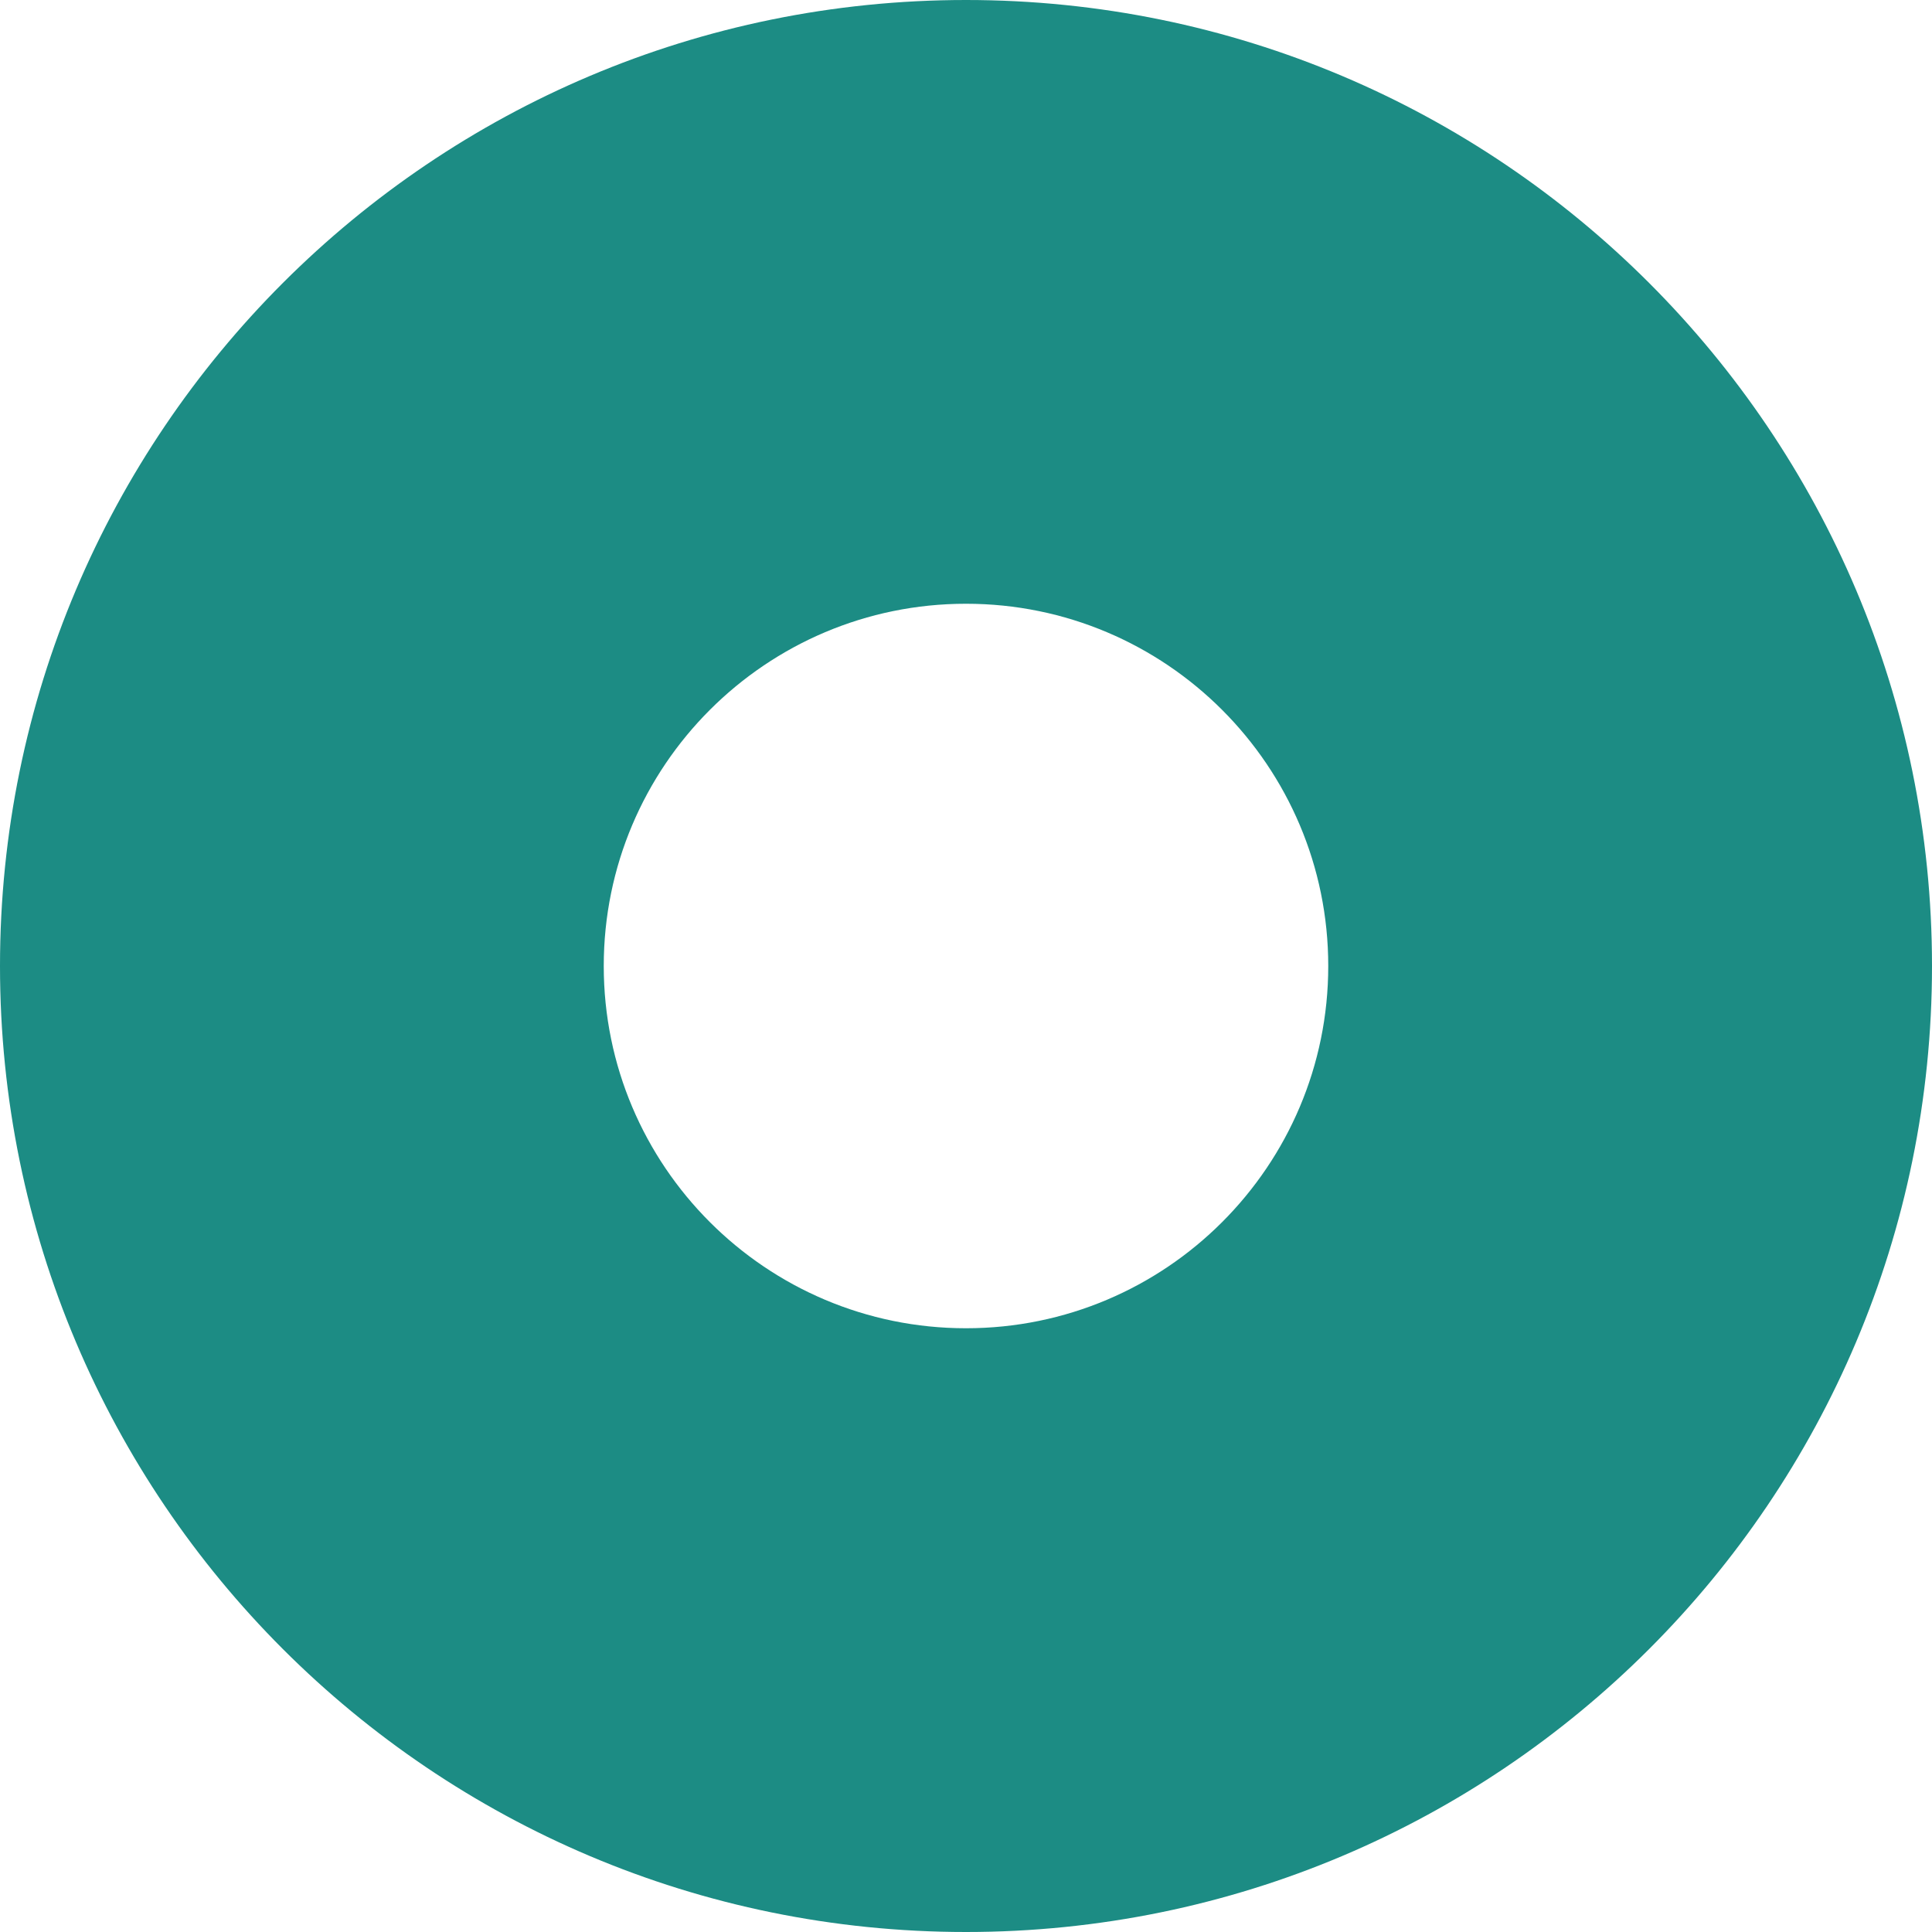
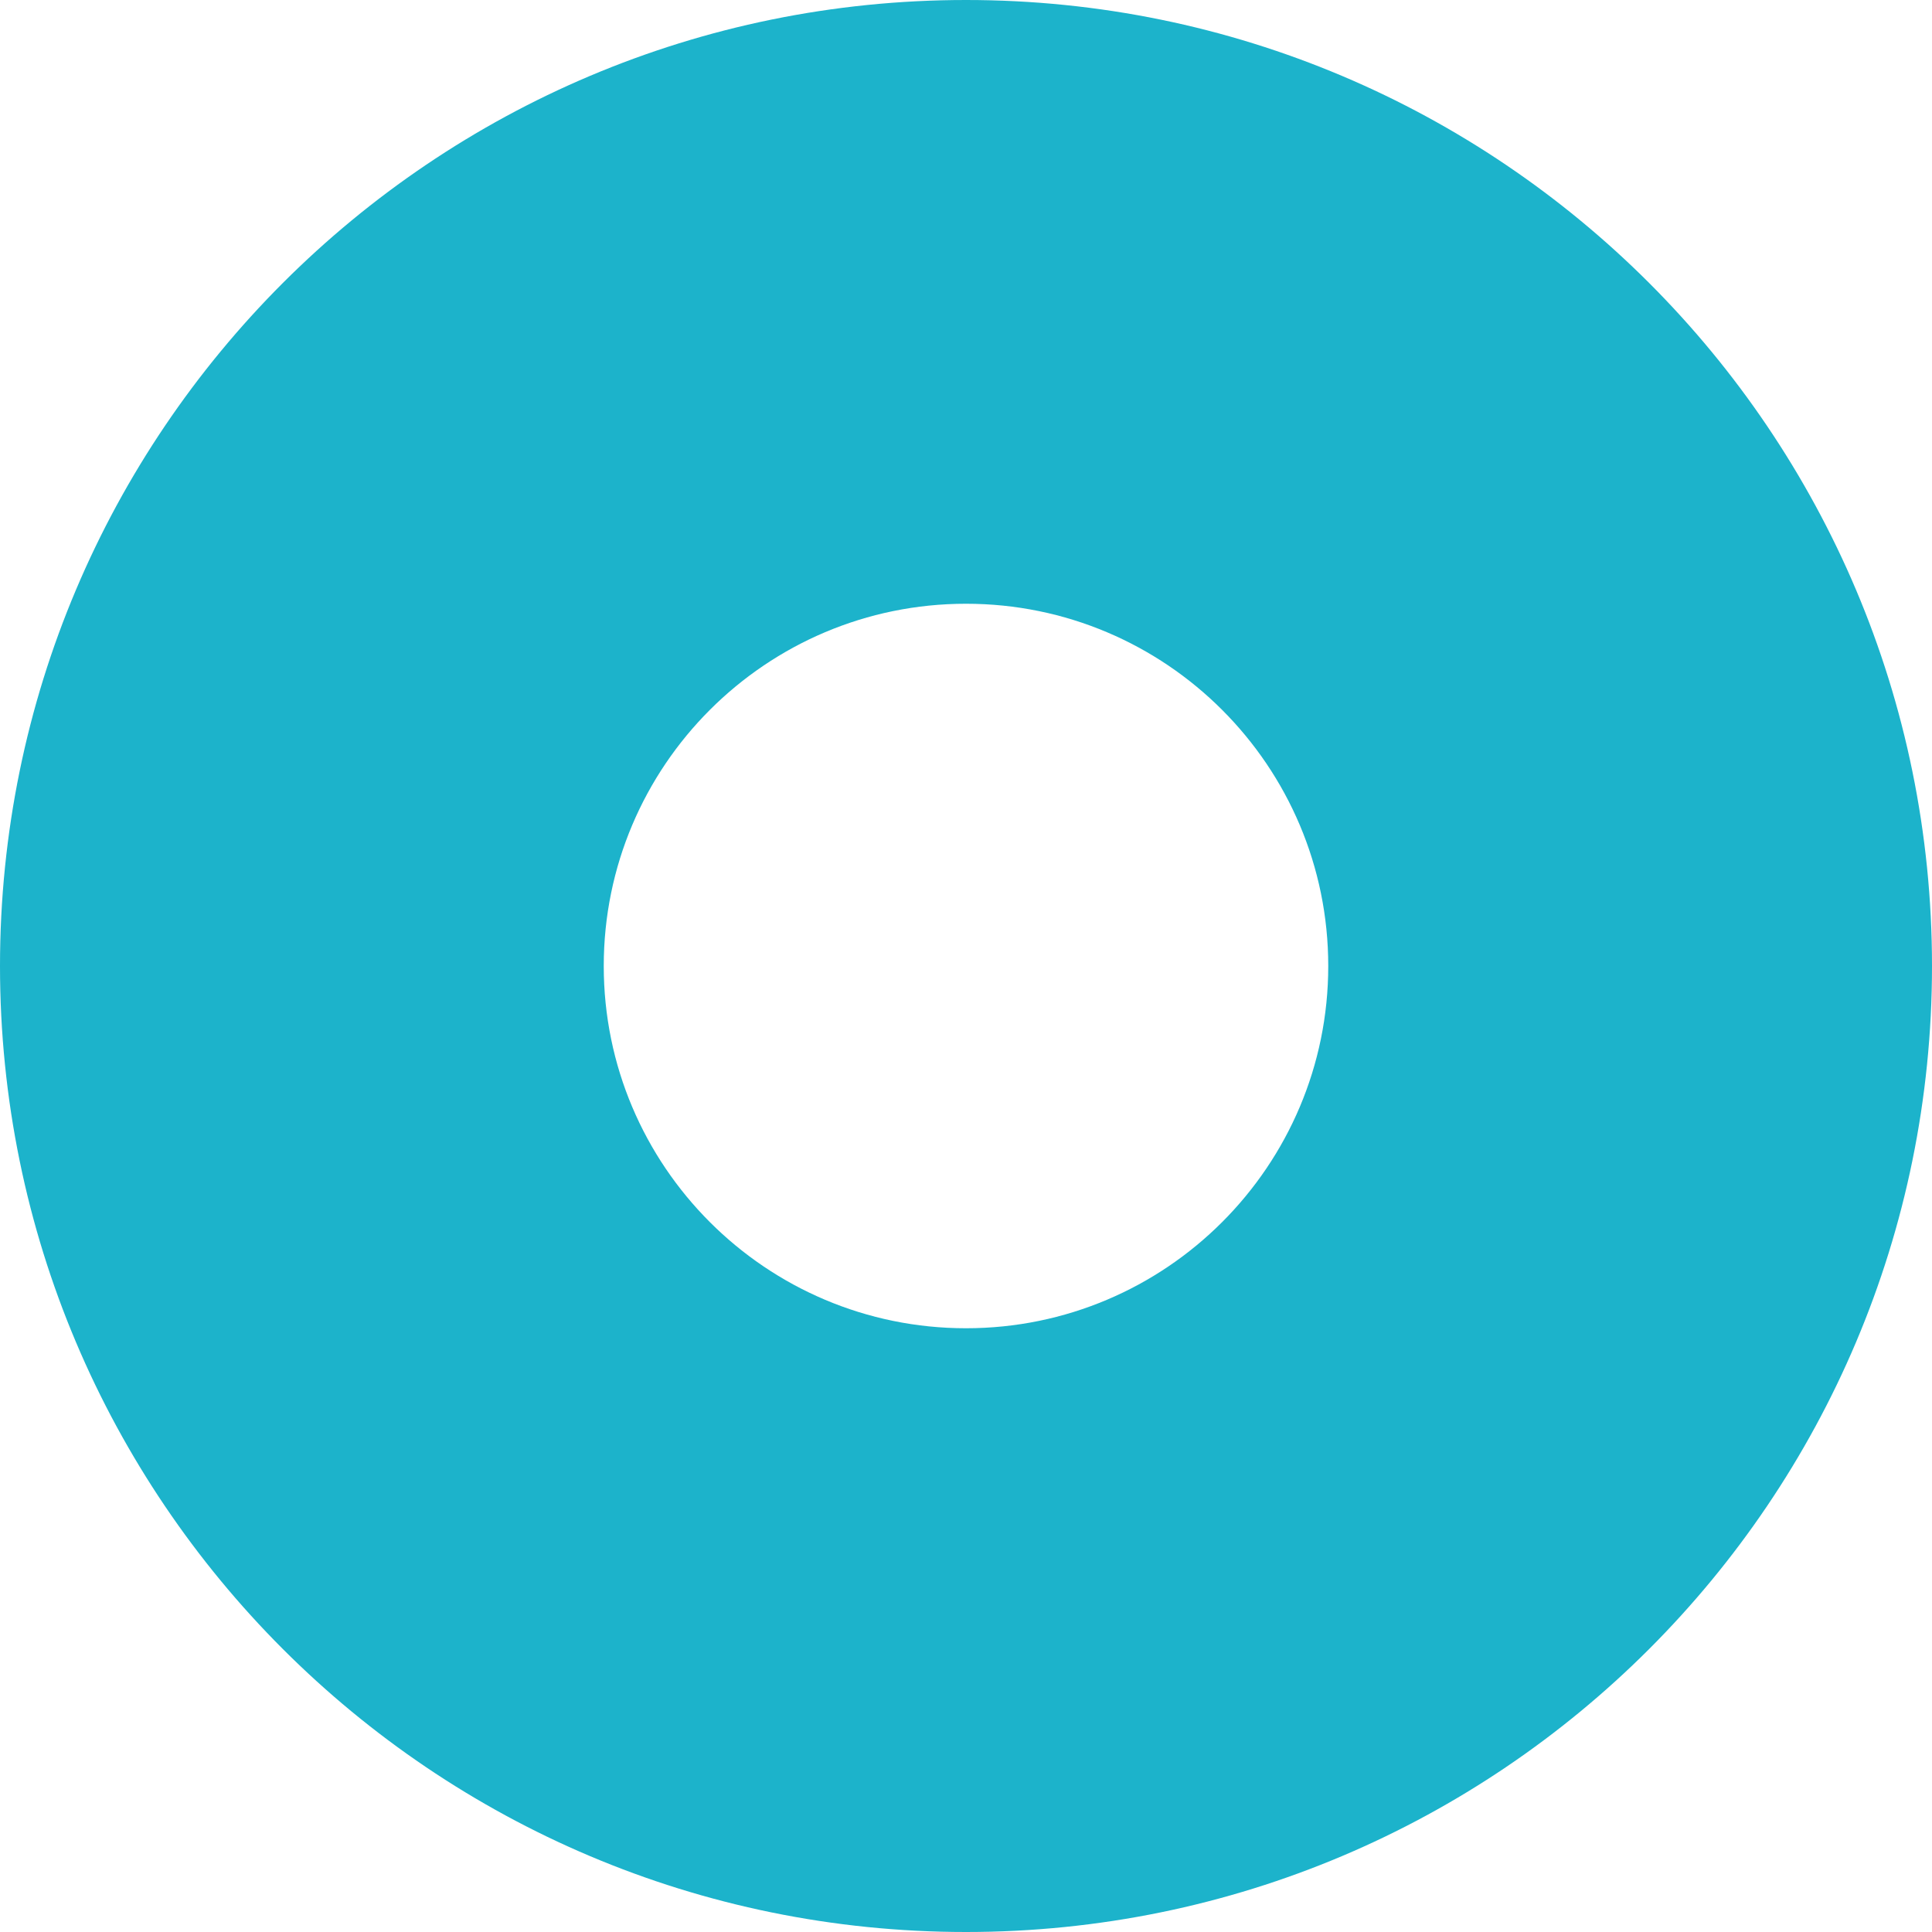
<svg xmlns="http://www.w3.org/2000/svg" viewBox="0 0 512 512">
-   <path fill="#1C8C84" d="M256 512c141.4 0 256-114.6 256-256S397.4 0 256 0S0 114.6 0 256S114.6 512 256 512zm0-160c-53 0-96-43-96-96s43-96 96-96s96 43 96 96s-43 96-96 96z" />
+   <path fill="#1CB3CB" d="M256 512c141.4 0 256-114.6 256-256S397.4 0 256 0S0 114.6 0 256S114.6 512 256 512zm0-160c-53 0-96-43-96-96s43-96 96-96s96 43 96 96s-43 96-96 96z" />
</svg>
